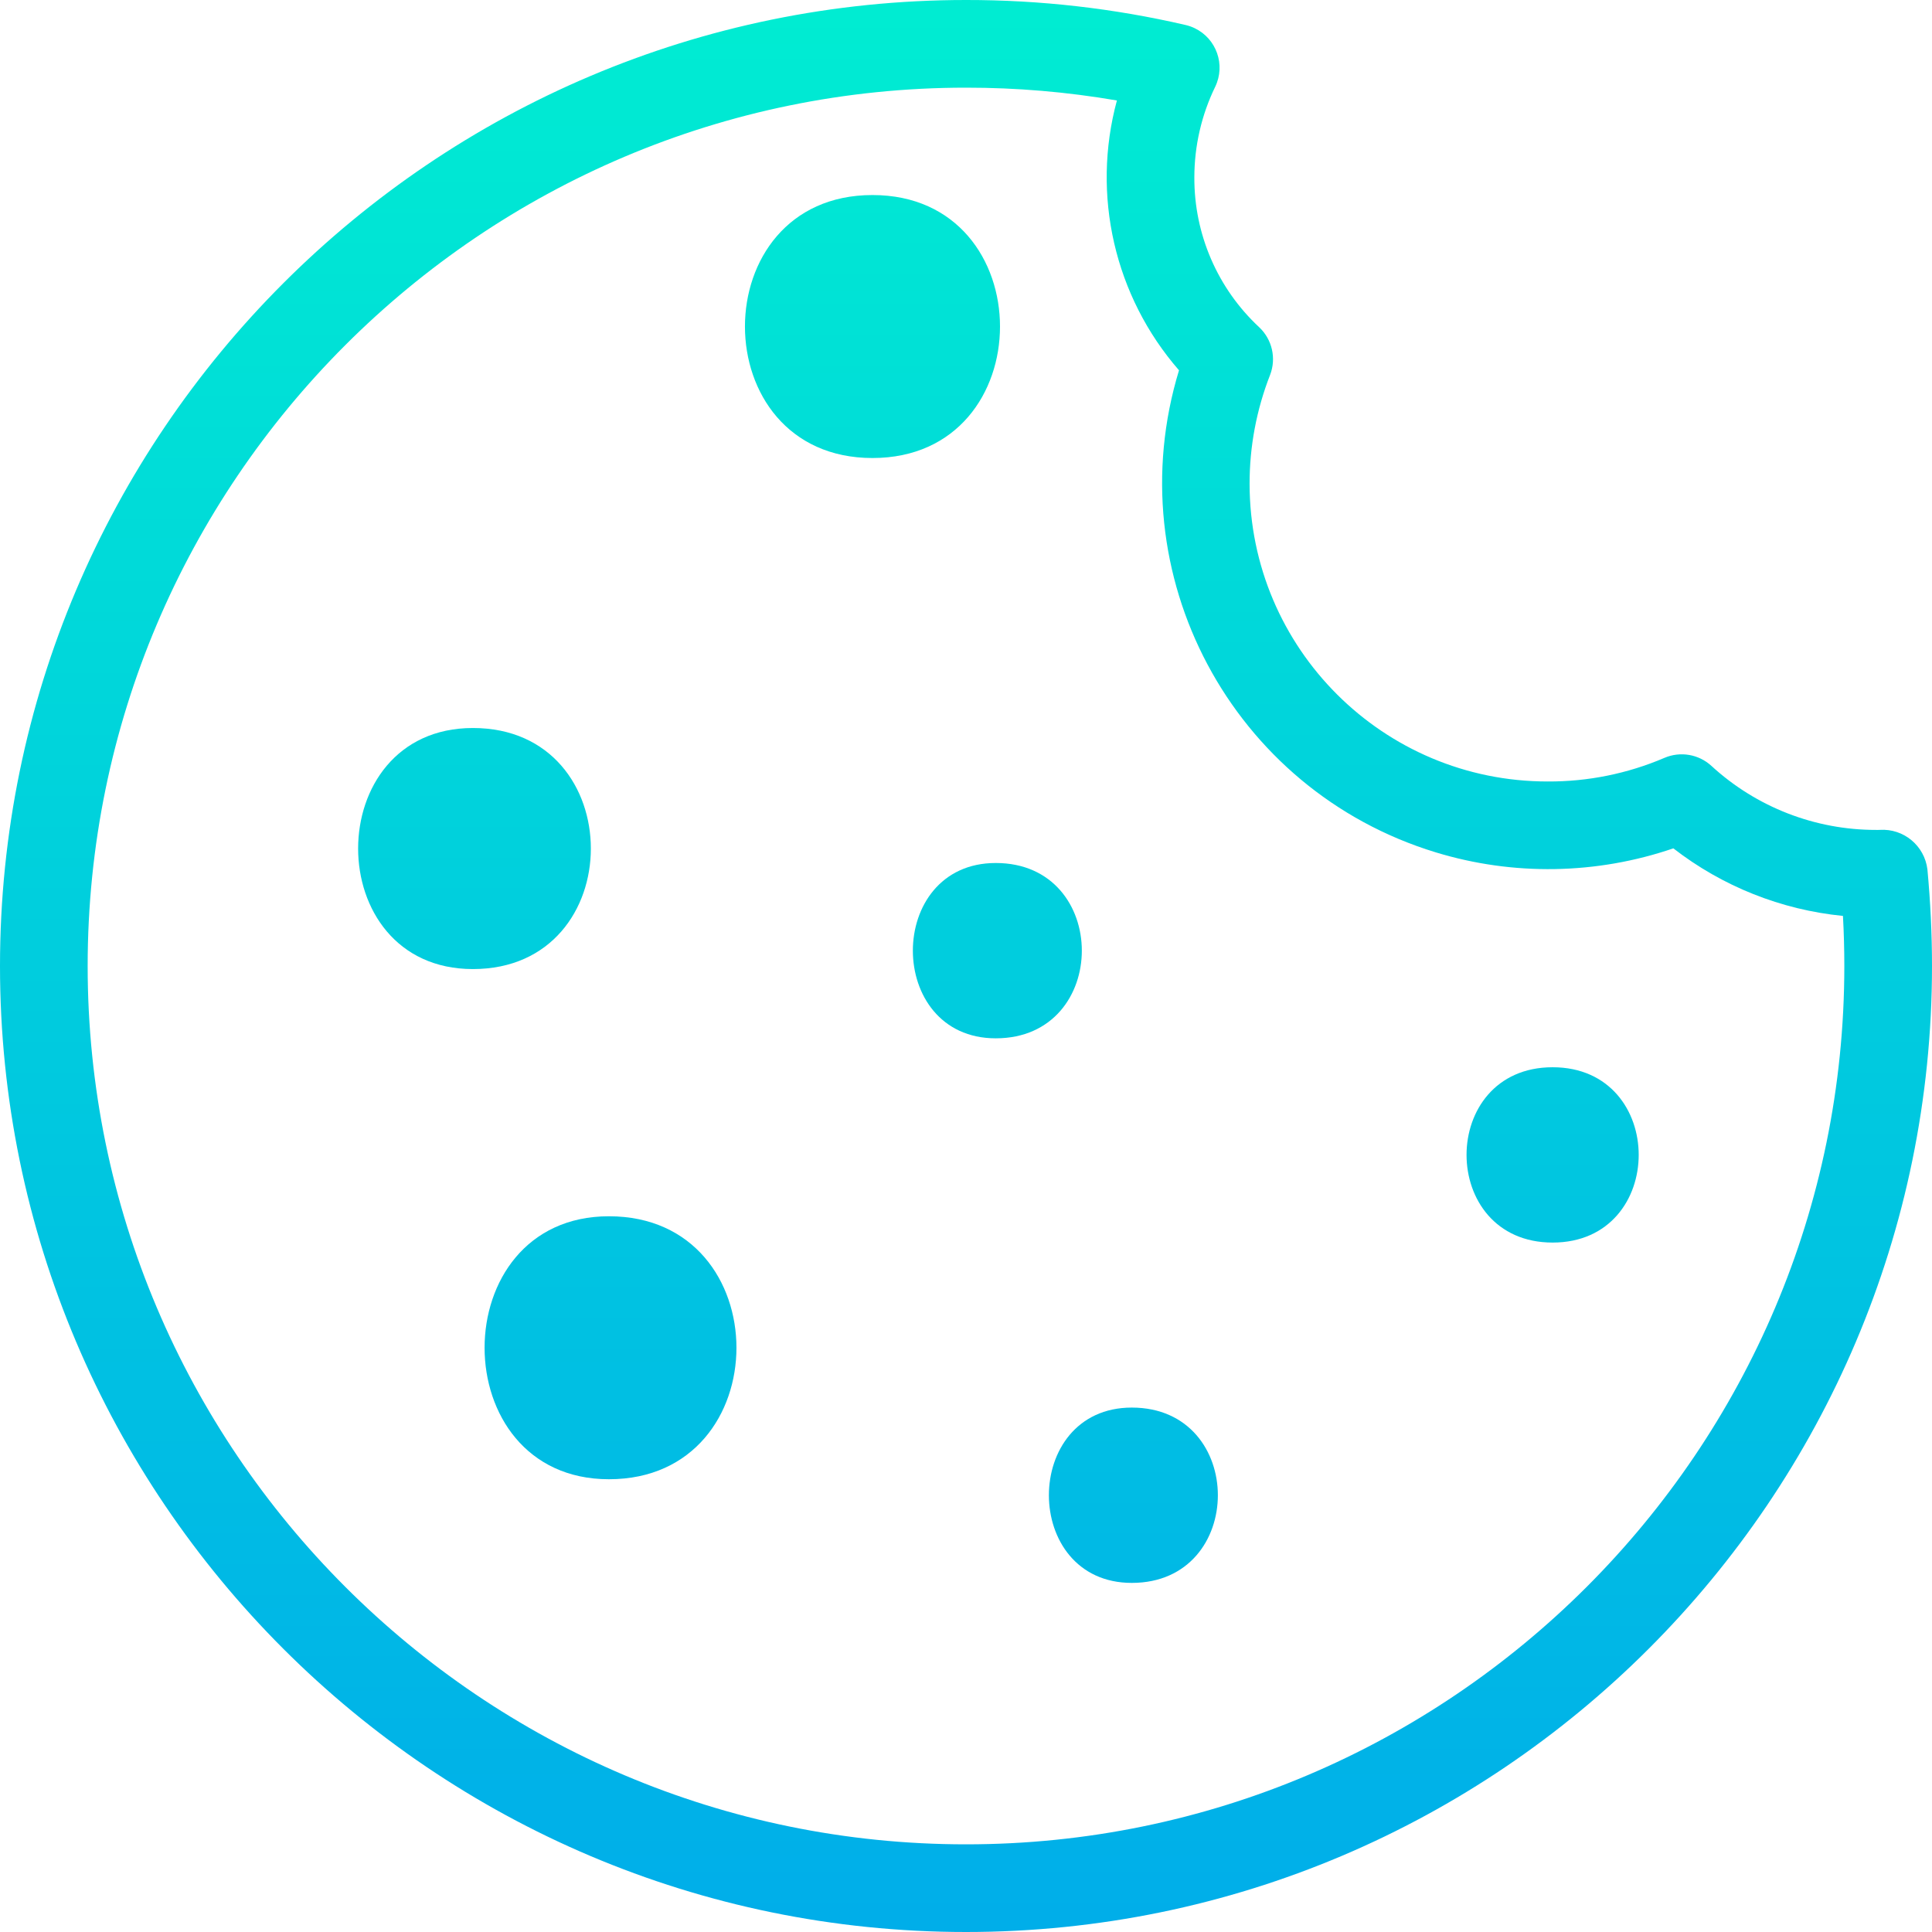
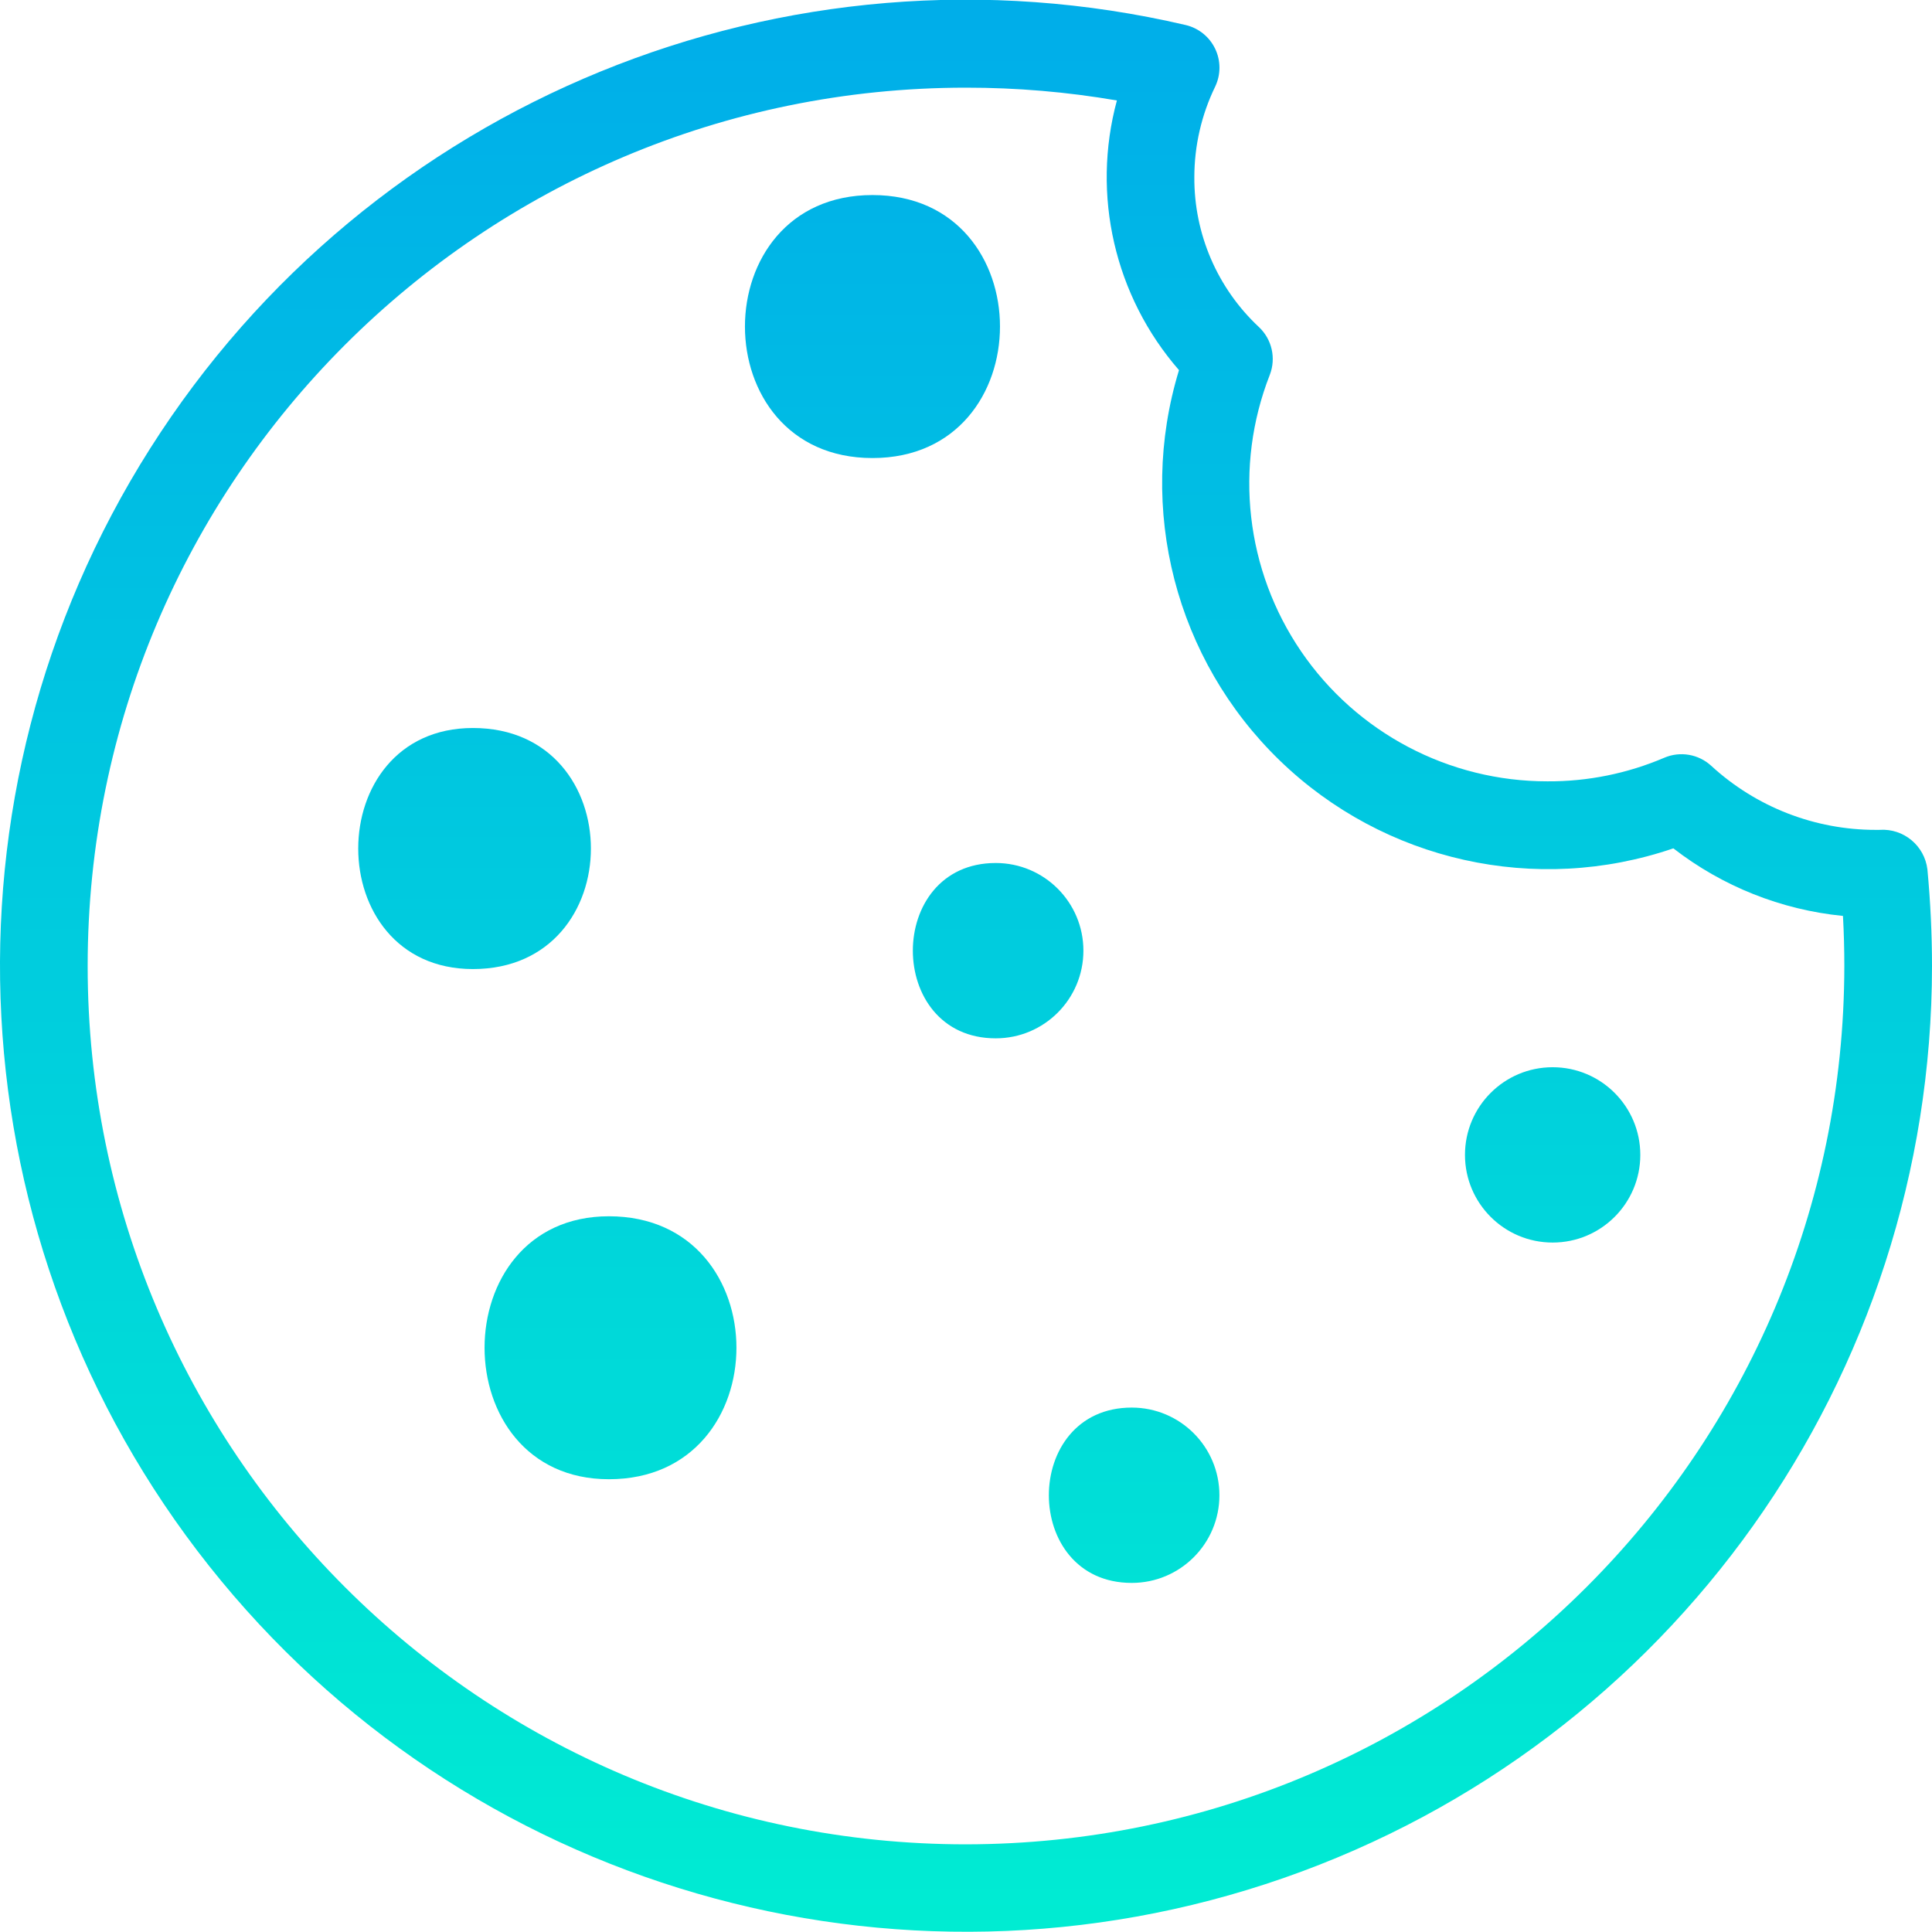
- <svg xmlns="http://www.w3.org/2000/svg" version="1.1" id="Capa_1" x="0px" y="0px" viewBox="0 0 454.494 454.494" style="enable-background:new 0 0 454.494 454.494;" xml:space="preserve">
-   <linearGradient id="SVGID_1_" gradientUnits="userSpaceOnUse" x1="266.622" y1="475.247" x2="266.622" y2="-9.083" gradientTransform="matrix(1 0 0 -1 0 456.4943)">
-     <stop offset="0" style="stop-color:#00EFD1" />
-     <stop offset="1" style="stop-color:#00ACEA" />
-   </linearGradient>
-   <path style="fill:url(#SVGID_1_);" d="M266.247,331.127c-26,0-26,41.242,0,41.242C293.247,372.369,293.247,331.127,266.247,331.127z  " />
-   <g>
-     <linearGradient id="SVGID_2_" gradientUnits="userSpaceOnUse" x1="365.247" y1="475.247" x2="365.247" y2="-9.083" gradientTransform="matrix(1 0 0 -1 0 456.4943)">
-       <stop offset="0" style="stop-color:#00EFD1" />
-       <stop offset="1" style="stop-color:#00ACEA" />
+ <svg xmlns="http://www.w3.org/2000/svg" xmlns:xlink="http://www.w3.org/1999/xlink" width="48" height="48" viewBox="0 0 48 48">
+   <defs>
+     <linearGradient id="a" x1="0.5" y1="3.494" x2="0.5" y2="-8.249" gradientUnits="objectBoundingBox">
+       <stop offset="0" stop-color="#00efd1" />
+       <stop offset="1" stop-color="#00acea" />
    </linearGradient>
-     <path style="fill:url(#SVGID_2_);" d="M365.247,251.065c-27,0-27,41.242,0,41.242S392.247,251.065,365.247,251.065z" />
-     <linearGradient id="SVGID_3_" gradientUnits="userSpaceOnUse" x1="234.622" y1="475.247" x2="234.622" y2="-9.083" gradientTransform="matrix(1 0 0 -1 0 456.4943)">
-       <stop offset="0" style="stop-color:#00EFD1" />
-       <stop offset="1" style="stop-color:#00ACEA" />
-     </linearGradient>
-     <path style="fill:url(#SVGID_3_);" d="M234.247,203.017c-26,0-26,41.243,0,41.243C261.247,244.26,261.247,203.017,234.247,203.017z   " />
-     <linearGradient id="SVGID_4_" gradientUnits="userSpaceOnUse" x1="205.247" y1="475.247" x2="205.247" y2="-9.083" gradientTransform="matrix(1 0 0 -1 0 456.4943)">
-       <stop offset="0" style="stop-color:#00EFD1" />
-       <stop offset="1" style="stop-color:#00ACEA" />
-     </linearGradient>
-     <path style="fill:url(#SVGID_4_);" d="M205.247,45.883c-40,0-40,61.864,0,61.864S245.247,45.883,205.247,45.883z" />
-     <linearGradient id="SVGID_5_" gradientUnits="userSpaceOnUse" x1="143.622" y1="475.247" x2="143.622" y2="-9.083" gradientTransform="matrix(1 0 0 -1 0 456.4943)">
-       <stop offset="0" style="stop-color:#00EFD1" />
-       <stop offset="1" style="stop-color:#00ACEA" />
-     </linearGradient>
-     <path style="fill:url(#SVGID_5_);" d="M143.247,286.121c-39,0-39,61.863,0,61.863C183.247,347.984,183.247,286.121,143.247,286.121   z" />
-     <linearGradient id="SVGID_6_" gradientUnits="userSpaceOnUse" x1="111.622" y1="475.247" x2="111.622" y2="-9.083" gradientTransform="matrix(1 0 0 -1 0 456.4943)">
-       <stop offset="0" style="stop-color:#00EFD1" />
-       <stop offset="1" style="stop-color:#00ACEA" />
-     </linearGradient>
-     <path style="fill:url(#SVGID_6_);" d="M111.247,171.26c-36,0-36,56.709,0,56.709C148.247,227.969,148.247,171.26,111.247,171.26   L111.247,171.26z" />
-     <linearGradient id="SVGID_7_" gradientUnits="userSpaceOnUse" x1="227.247" y1="475.247" x2="227.247" y2="-9.083" gradientTransform="matrix(1 0 0 -1 0 456.4943)">
-       <stop offset="0" style="stop-color:#00EFD1" />
-       <stop offset="1" style="stop-color:#00ACEA" />
-     </linearGradient>
-     <path style="fill:url(#SVGID_7_);" d="M442.22,195.223c-0.283,0.022-0.579,0.01-0.871,0.01   c-14.353,0.022-28.189-5.358-38.756-15.071c-2.995-2.742-7.318-3.475-11.05-1.875c-8.665,3.708-17.998,5.598-27.423,5.553   c-38.71,0.039-70.122-31.309-70.161-70.019c-0.009-8.763,1.625-17.449,4.818-25.609c1.514-3.919,0.499-8.366-2.567-11.239   c-9.785-9.11-15.313-21.898-15.245-35.267c0.005-7.384,1.685-14.67,4.914-21.311c2.466-5.134,0.303-11.295-4.831-13.761   c-0.676-0.325-1.386-0.575-2.117-0.746C261.985,1.956,244.644-0.02,227.247,0C101.947,0,0,101.947,0,227.247   s101.947,227.247,227.247,227.247s227.247-101.947,227.247-227.247c0-7.426-0.363-15.068-1.078-22.716   C452.742,198.951,447.83,194.867,442.22,195.223L442.22,195.223z M227.247,433.872c-113.936,0-206.625-92.692-206.625-206.625   S113.311,20.622,227.247,20.622c11.898-0.008,23.774,1.001,35.5,3.015c-6.028,22.27-0.548,46.079,14.61,63.473   c-14.639,47.989,12.396,98.758,60.384,113.398c18.27,5.573,37.832,5.246,55.906-0.936c11.539,8.947,25.369,14.456,39.9,15.894   c0.217,3.972,0.322,7.909,0.322,11.781C433.872,341.18,341.183,433.872,227.247,433.872z" />
+     <linearGradient id="b" x1="0.5" y1="5.436" x2="0.5" y2="-6.308" xlink:href="#a" />
+     <linearGradient id="c" x1="0.5" y1="6.601" x2="0.5" y2="-5.143" xlink:href="#a" />
+     <linearGradient id="d" x1="0.5" y1="6.94" x2="0.5" y2="-0.888" xlink:href="#a" />
+     <linearGradient id="e" x1="0.5" y1="3.057" x2="0.5" y2="-4.772" xlink:href="#a" />
+     <linearGradient id="f" x1="0.5" y1="5.36" x2="0.5" y2="-3.18" xlink:href="#a" />
+     <linearGradient id="g" x1="0.5" y1="1.046" x2="0.5" y2="-0.02" xlink:href="#a" />
+   </defs>
+   <g transform="translate(0 0)">
+     <path d="M248.806,331.127c-2.746,0-2.746,4.356,0,4.356A2.178,2.178,0,0,0,248.806,331.127Z" transform="translate(-220.688 -296.156)" fill="url(#a)" />
+     <g transform="translate(0 0)">
+       <path d="M347.136,251.065a2.178,2.178,0,0,0,0,4.356A2.178,2.178,0,0,0,347.136,251.065Z" transform="translate(-308.561 -224.55)" fill="url(#b)" />
+       <path d="M216.806,203.017c-2.746,0-2.746,4.356,0,4.356A2.178,2.178,0,0,0,216.806,203.017Z" transform="translate(-192.067 -181.576)" fill="url(#c)" />
+       <path d="M178.415,45.883c-4.224,0-4.224,6.534,0,6.534S182.64,45.883,178.415,45.883Z" transform="translate(-156.739 -41.037)" fill="url(#d)" />
+       <path d="M117.086,286.121c-4.119,0-4.119,6.533,0,6.533C121.311,292.654,121.311,286.121,117.086,286.121Z" transform="translate(-101.958 -255.903)" fill="url(#e)" />
+       <path d="M87.1,171.26c-3.8,0-3.8,5.989,0,5.989,3.908,0,3.908-5.989,0-5.989Z" transform="translate(-75.35 -153.173)" fill="url(#f)" />
+       <path d="M46.7,20.618c-.03,0-.061,0-.092,0a6.035,6.035,0,0,1-4.093-1.592,1.091,1.091,0,0,0-1.167-.2,7.273,7.273,0,0,1-2.9.586,7.4,7.4,0,0,1-6.9-10.1,1.089,1.089,0,0,0-.271-1.187A5.054,5.054,0,0,1,29.673,4.4a5.155,5.155,0,0,1,.519-2.251A1.089,1.089,0,0,0,29.458.622,24,24,0,1,0,48,24c0-.784-.038-1.591-.114-2.4a1.12,1.12,0,0,0-1.182-.983ZM24,45.822A21.822,21.822,0,1,1,24,2.178a22.06,22.06,0,0,1,3.749.318,7.3,7.3,0,0,0,1.543,6.7A9.594,9.594,0,0,0,41.574,21.077a8.194,8.194,0,0,0,4.214,1.679c.023.419.034.835.034,1.244A21.846,21.846,0,0,1,24,45.822Z" transform="translate(0 0)" fill="url(#g)" />
+     </g>
  </g>
-   <g>
- </g>
-   <g>
- </g>
-   <g>
- </g>
-   <g>
- </g>
-   <g>
- </g>
-   <g>
- </g>
-   <g>
- </g>
-   <g>
- </g>
-   <g>
- </g>
-   <g>
- </g>
-   <g>
- </g>
-   <g>
- </g>
-   <g>
- </g>
-   <g>
- </g>
-   <g>
- </g>
</svg>
